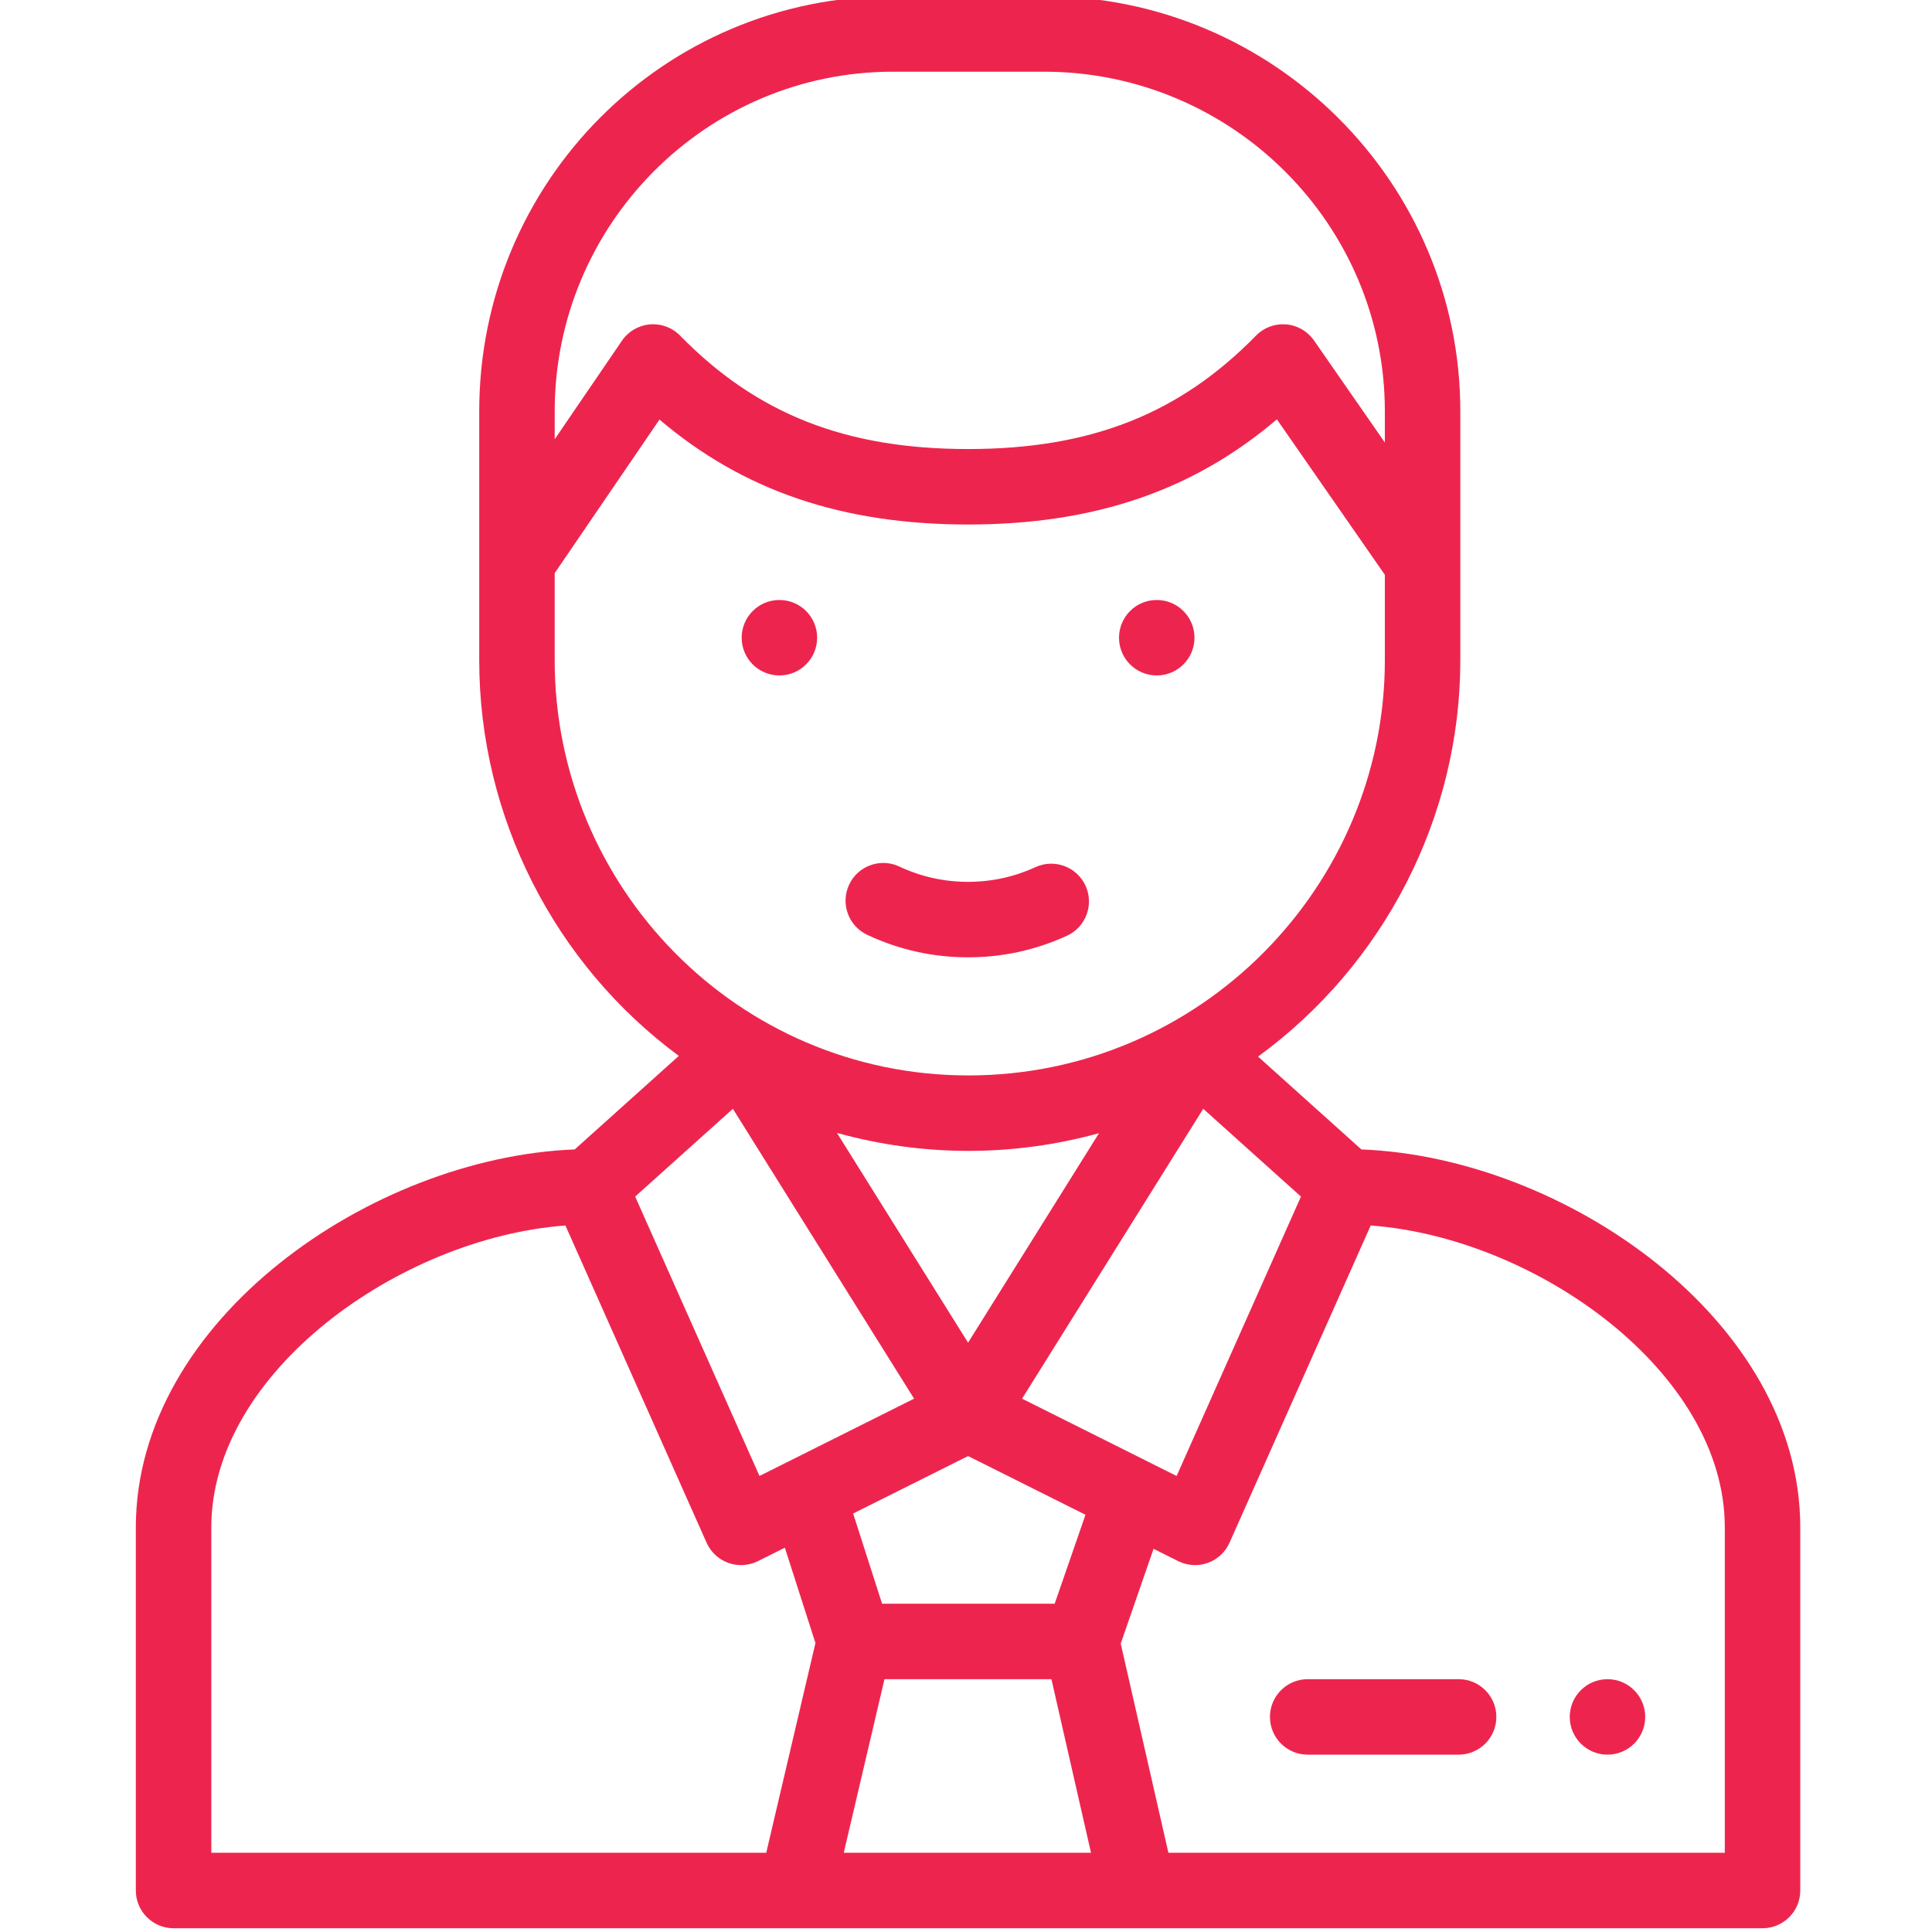
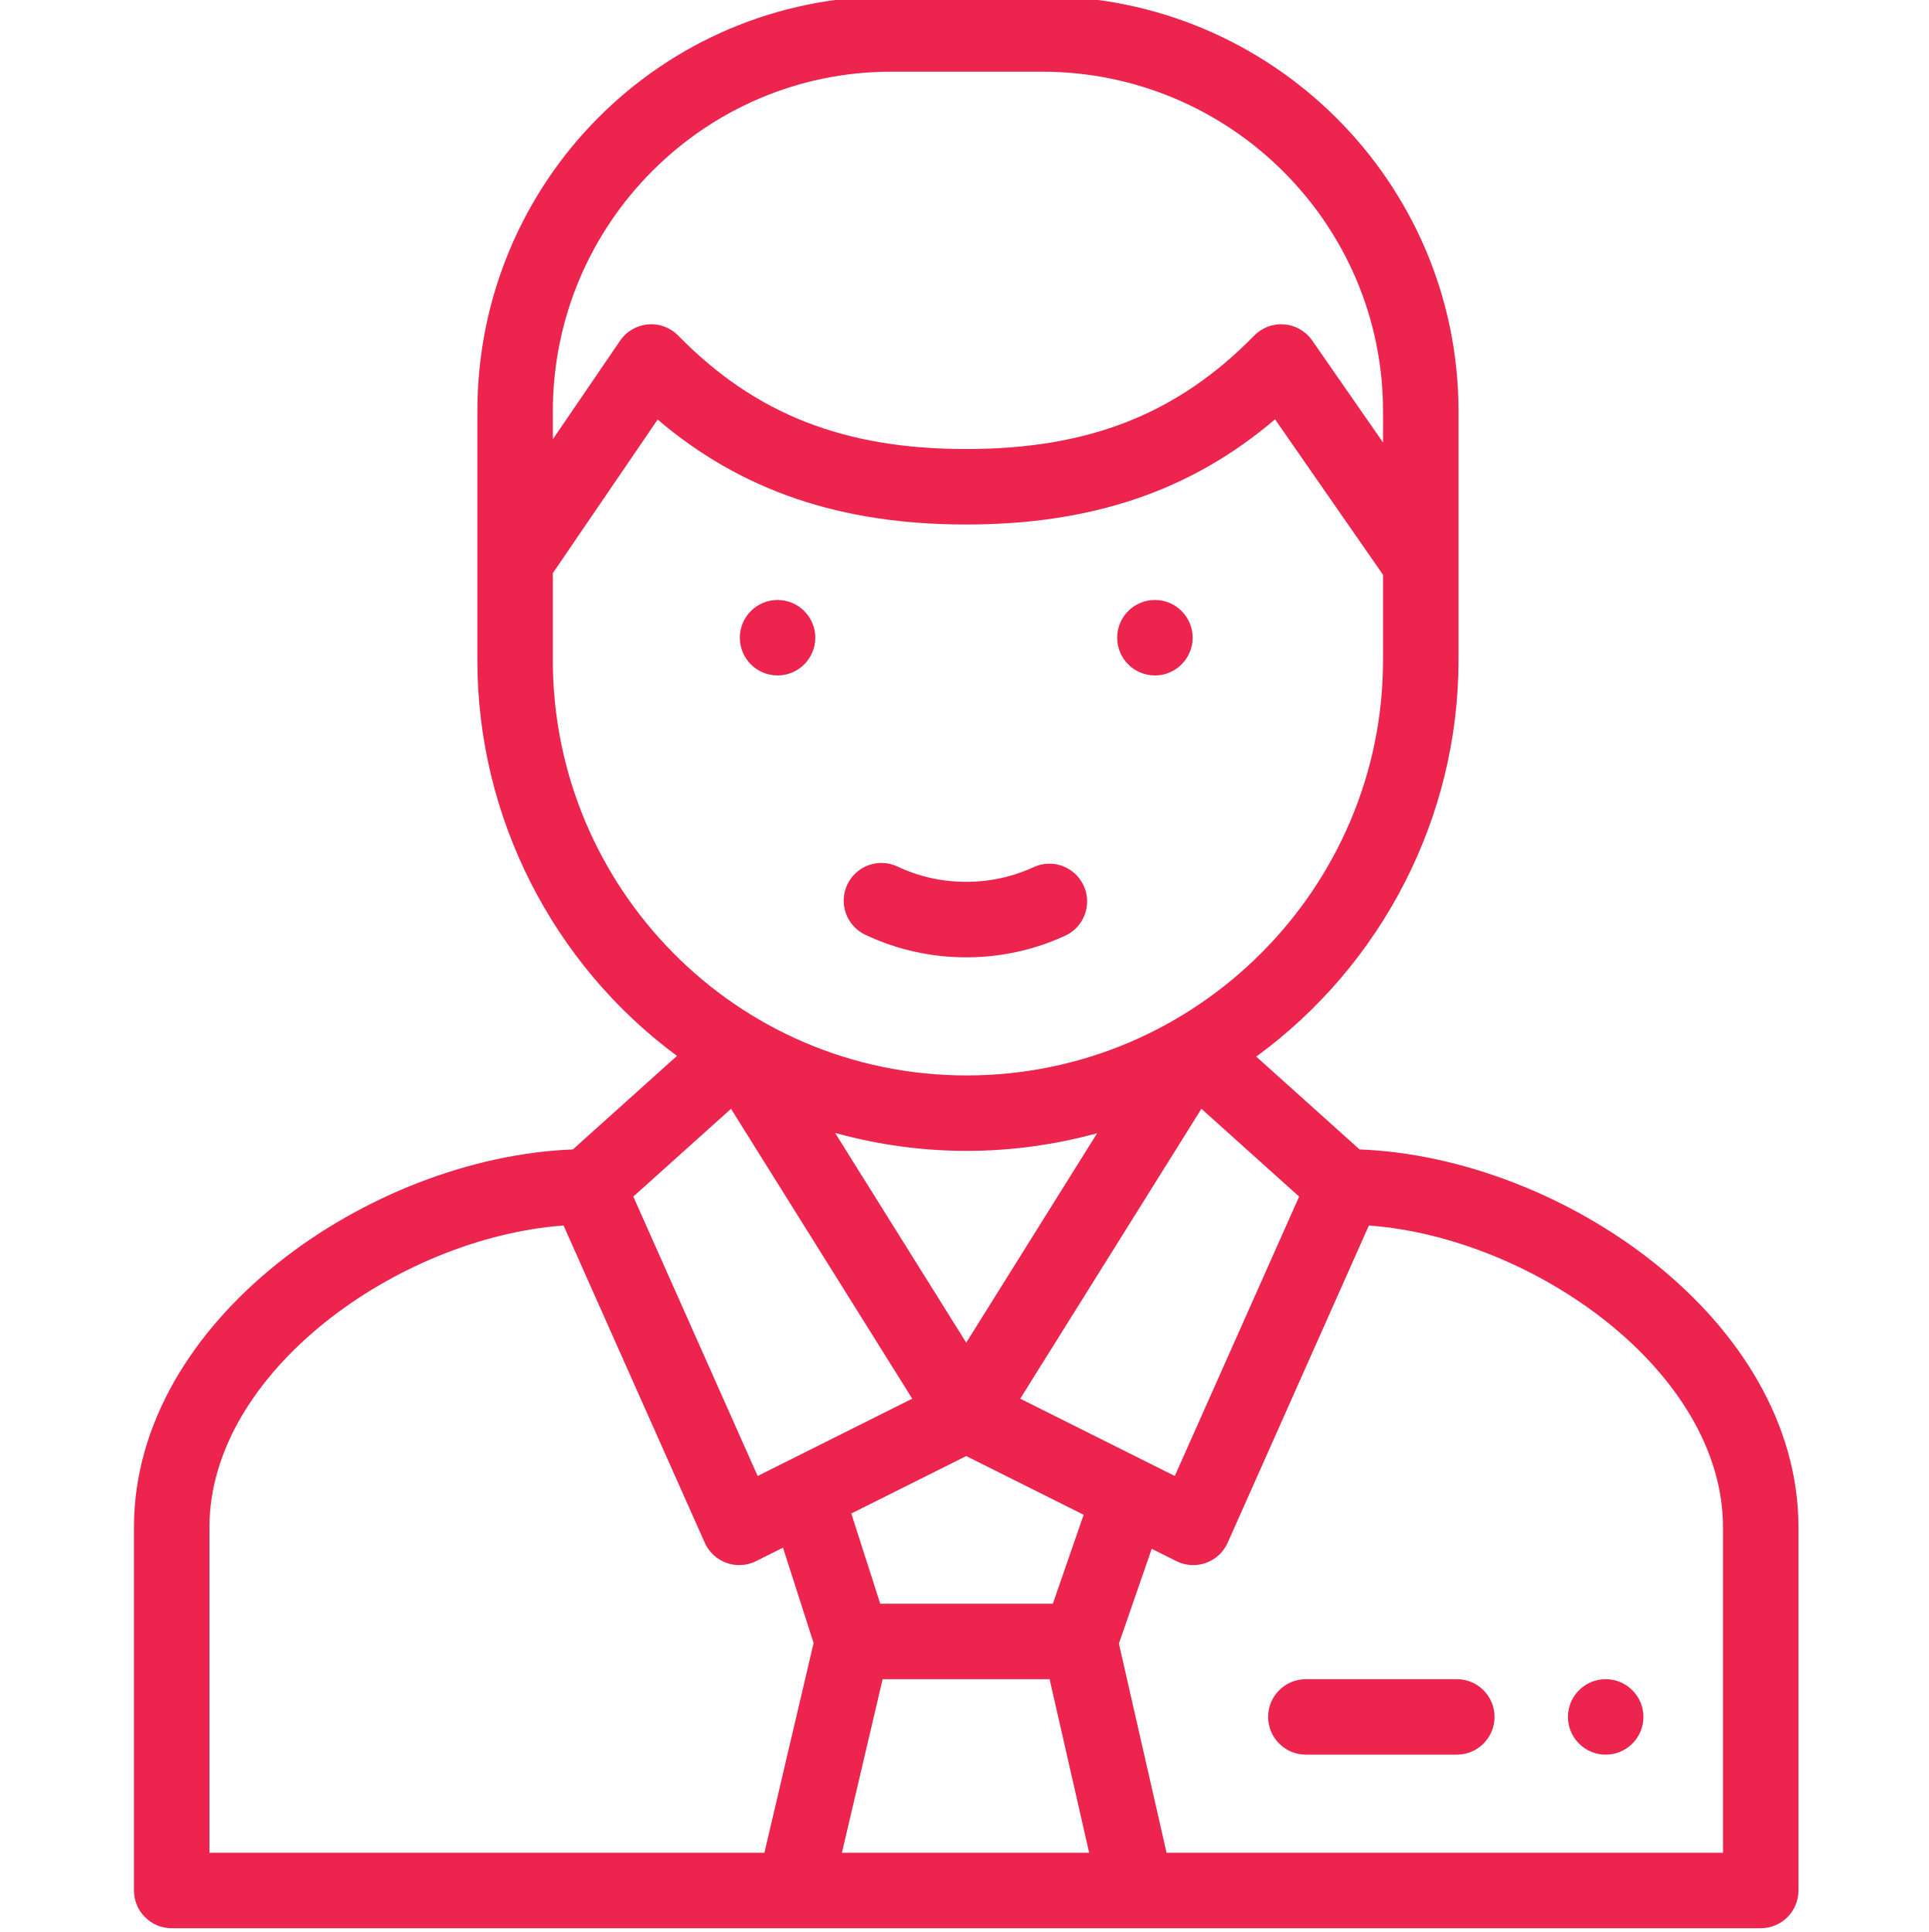
- <svg xmlns="http://www.w3.org/2000/svg" viewBox="-35 1 511 511.999" width="512px" height="512px">
+ <svg xmlns="http://www.w3.org/2000/svg" viewBox="-35 1 511 511.999">
  <g>
    <path d="m271.051 180c5.52 0 10-4.48 10-10s-4.48-10-10-10c-5.531 0-10 4.48-10 10s4.469 10 10 10zm0 0" data-original="#000000" class="active-path" data-old_color="#000000" fill="#ED254E" />
    <path d="m171.051 180c5.52 0 10-4.48 10-10s-4.48-10-10-10c-5.531 0-10 4.48-10 10s4.469 10 10 10zm0 0" data-original="#000000" class="active-path" data-old_color="#000000" fill="#ED254E" />
    <path d="m194.316 248.734c8.395 3.957 17.391 5.965 26.73 5.965 9.137 0 17.957-1.926 26.219-5.723 5.02-2.309 7.215-8.246 4.91-13.266-2.309-5.016-8.246-7.215-13.266-4.906-5.621 2.582-11.633 3.895-17.863 3.895-6.371 0-12.496-1.363-18.203-4.055-4.996-2.355-10.957-.215-13.309 4.781-2.355 4.996-.215 10.953 4.781 13.309zm0 0" data-original="#000000" class="active-path" data-old_color="#000000" fill="#ED254E" />
    <path d="m441.59 405.77c0-54.988-62.625-98.113-116.305-100.156l-27.387-24.605c33.355-24.336 53.602-63.445 53.602-105.008v-66c0-60.652-49.504-110-110.352-110h-40c-60.766 0-109.648 49.172-109.648 110v66c0 41.492 19.977 80.527 52.898 104.82l-27.594 24.793c-53.562 2.039-116.305 45.055-116.305 100.156v96.23c0 5.523 4.477 10 10 10h421.09c5.523 0 10-4.477 10-10zm-242.695 40.23h44.246l10.484 46h-65.52zm45.105-20h-45.738l-7.672-23.902 30.461-15.23 31.113 15.562zm-22.953-69.18-34.75-55.59c11.285 3.137 23.012 4.766 34.852 4.766 11.727 0 23.367-1.598 34.594-4.684zm14.312 14.844 48.012-76.824 25.895 23.266-32.949 74.043zm-34.211-351.664h40c49.82 0 90.352 40.371 90.352 90v8.266l-18.777-27.039c-1.699-2.449-4.406-4.012-7.379-4.262-2.977-.25-5.898.84-7.984 2.973-20.328 20.789-43.863 30.062-76.309 30.062-32.441 0-55.98-9.273-76.324-30.062-2.094-2.145-5.043-3.23-8.023-2.969-2.984.262-5.695 1.848-7.383 4.324l-17.82 26.113v-7.406c0-49.629 40.215-90 89.648-90zm-89.648 156v-23.113l27.773-40.699c22.25 18.926 48.543 27.812 81.777 27.812 33.27 0 59.582-8.906 81.836-27.871l28.613 41.203v22.668c0 59.887-48.949 110-110.352 110-61.203 0-109.648-49.957-109.648-110zm47.219 118.844 48.02 76.82-40.965 20.484-32.949-74.043zm-138.219 110.926c0-41.195 50.078-76.766 93.84-80l37.414 84.066c1.109 2.492 3.191 4.426 5.762 5.348s5.402.75 7.848-.469l7.125-3.566 8.113 25.266-13.039 55.586h-147.062zm401.09 86.23h-147.453l-12.633-55.434 8.699-25.117 6.523 3.266c2.461 1.23 5.301 1.383 7.848.469 2.57-.922 4.652-2.855 5.762-5.348l37.414-84.066c43.762 3.238 93.84 38.805 93.84 80zm0 0" data-original="#000000" class="active-path" data-old_color="#000000" fill="#ED254E" />
    <path d="m351.051 446h-40c-5.523 0-10 4.477-10 10s4.477 10 10 10h40c5.523 0 10-4.477 10-10s-4.477-10-10-10zm0 0" data-original="#000000" class="active-path" data-old_color="#000000" fill="#ED254E" />
    <path d="m390.5 446c5.52 0 10 4.48 10 10s-4.48 10-10 10-10-4.48-10-10 4.48-10 10-10zm0 0" data-original="#000000" class="active-path" data-old_color="#000000" fill="#ED254E" />
  </g>
</svg>
